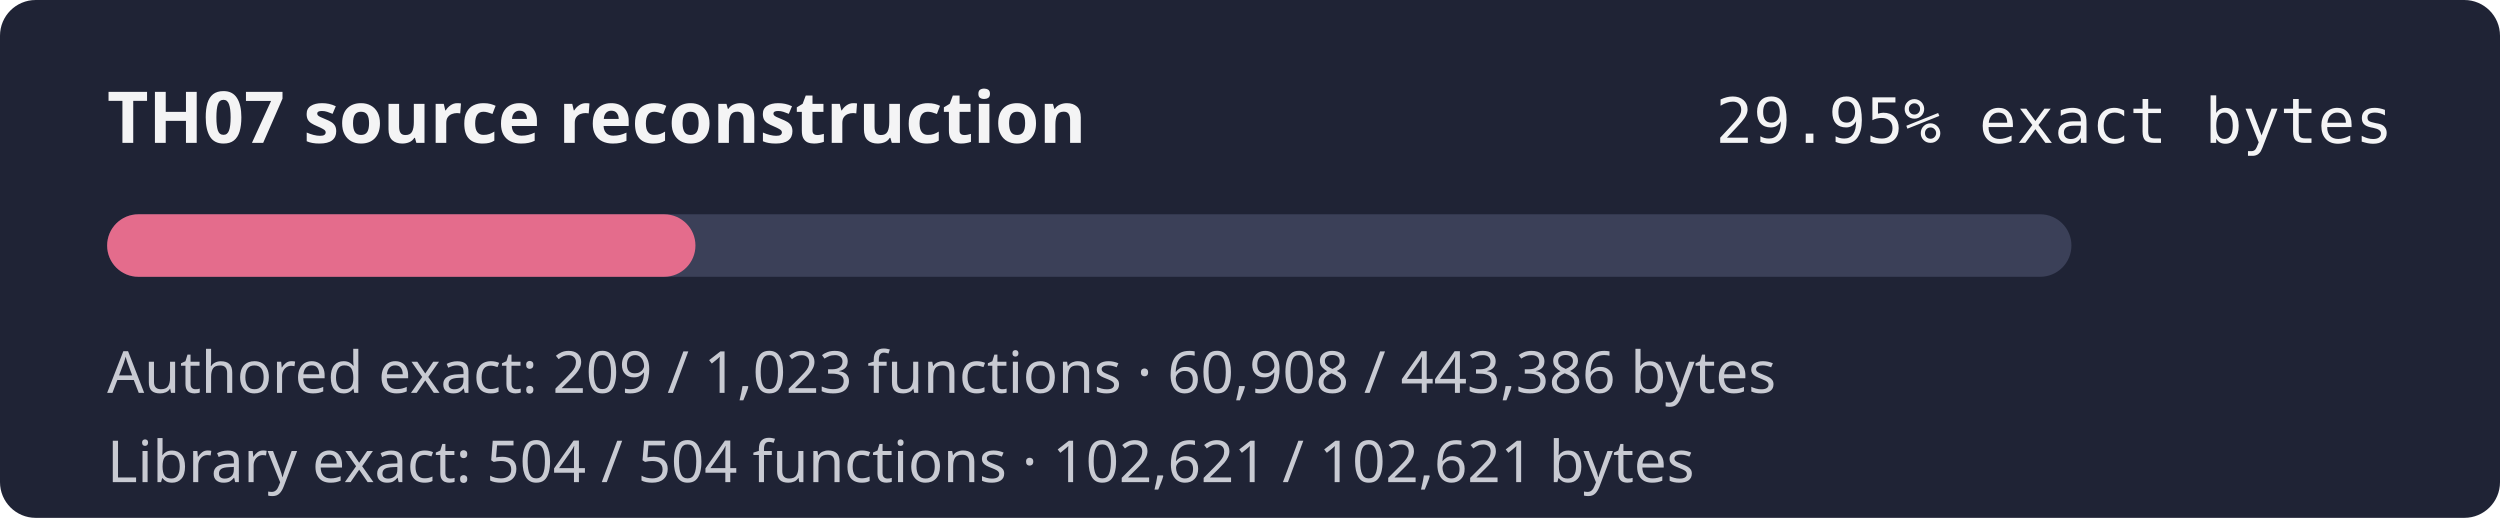
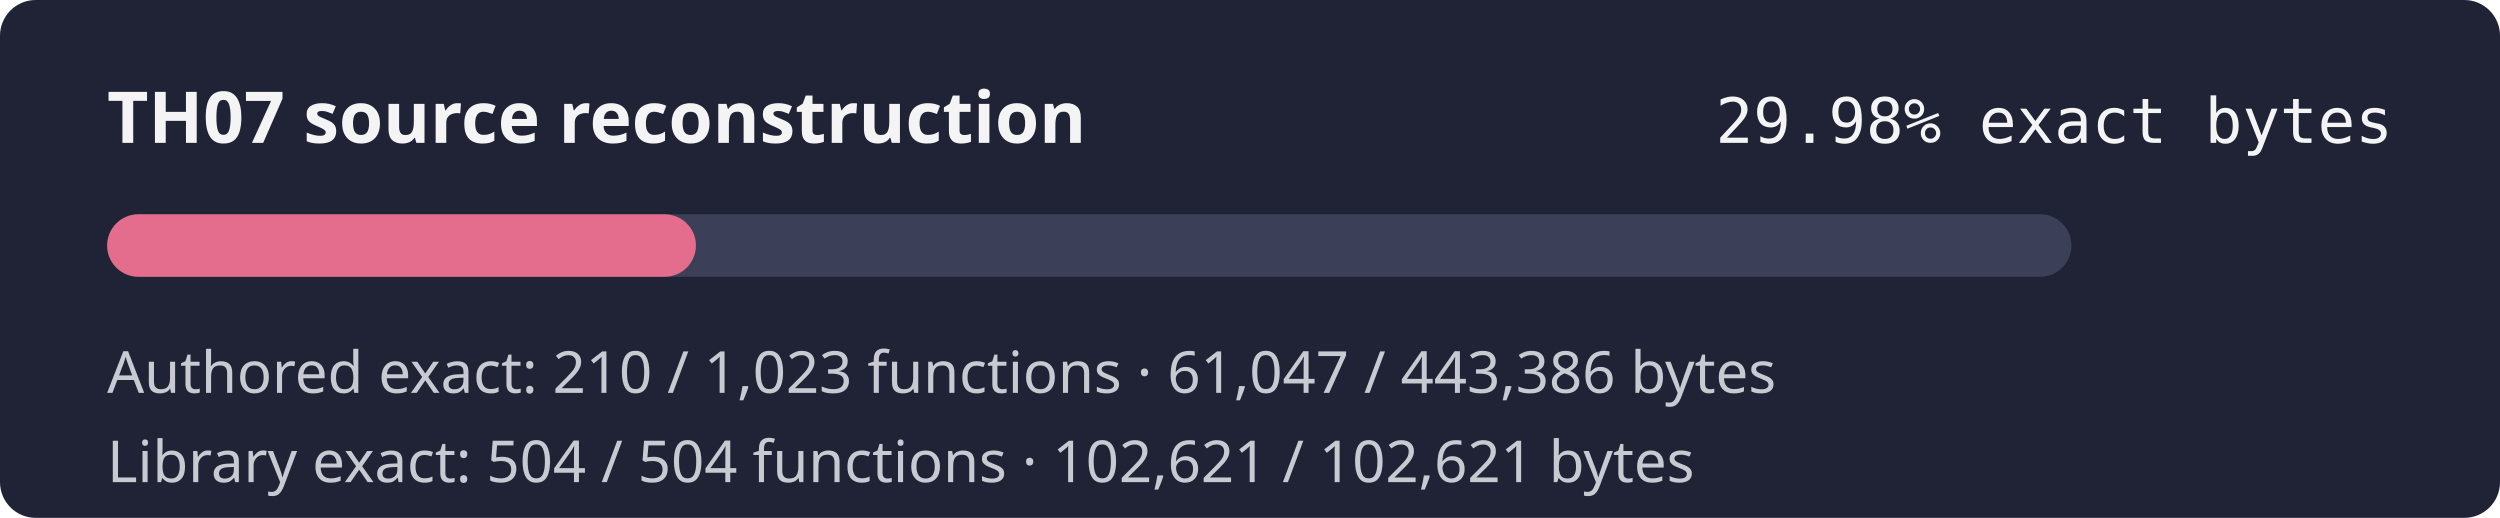
- <svg xmlns="http://www.w3.org/2000/svg" width="560" height="116" role="img" aria-label="TH07 reconstruction progress 29.95% by bytes">
+ <svg xmlns="http://www.w3.org/2000/svg" width="560" height="116" role="img" aria-label="TH07 reconstruction progress 29.98% by bytes">
  <rect width="560" height="116" rx="8" fill="#1f2335" />
  <text x="24" y="32" fill="#f4f4f5" font-family="sans-serif" font-size="16" font-weight="600">TH07 source reconstruction</text>
-   <text x="536" y="32" fill="#f4f4f5" text-anchor="end" font-family="monospace" font-size="14">29.95% exact bytes</text>
+   <text x="536" y="32" fill="#f4f4f5" text-anchor="end" font-family="monospace" font-size="14">29.98% exact bytes</text>
  <rect x="24" y="48" width="440" height="14" rx="7" fill="#3b4058" />
-   <rect x="24" y="48" width="131.78" height="14" rx="7" fill="#e46c8c" />
-   <text x="24" y="88" fill="#c8cad2" font-family="sans-serif" font-size="13">Authored exact: 209 / 1,023 functions · 60,908 / 443,386 bytes</text>
+   <rect x="24" y="48" width="131.89" height="14" rx="7" fill="#e46c8c" />
+   <text x="24" y="88" fill="#c8cad2" font-family="sans-serif" font-size="13">Authored exact: 210 / 1,023 functions · 61,047 / 443,386 bytes</text>
  <text x="24" y="108" fill="#c8cad2" font-family="sans-serif" font-size="13">Library exact: 504 / 504 functions · 102,621 / 102,621 bytes</text>
</svg>
